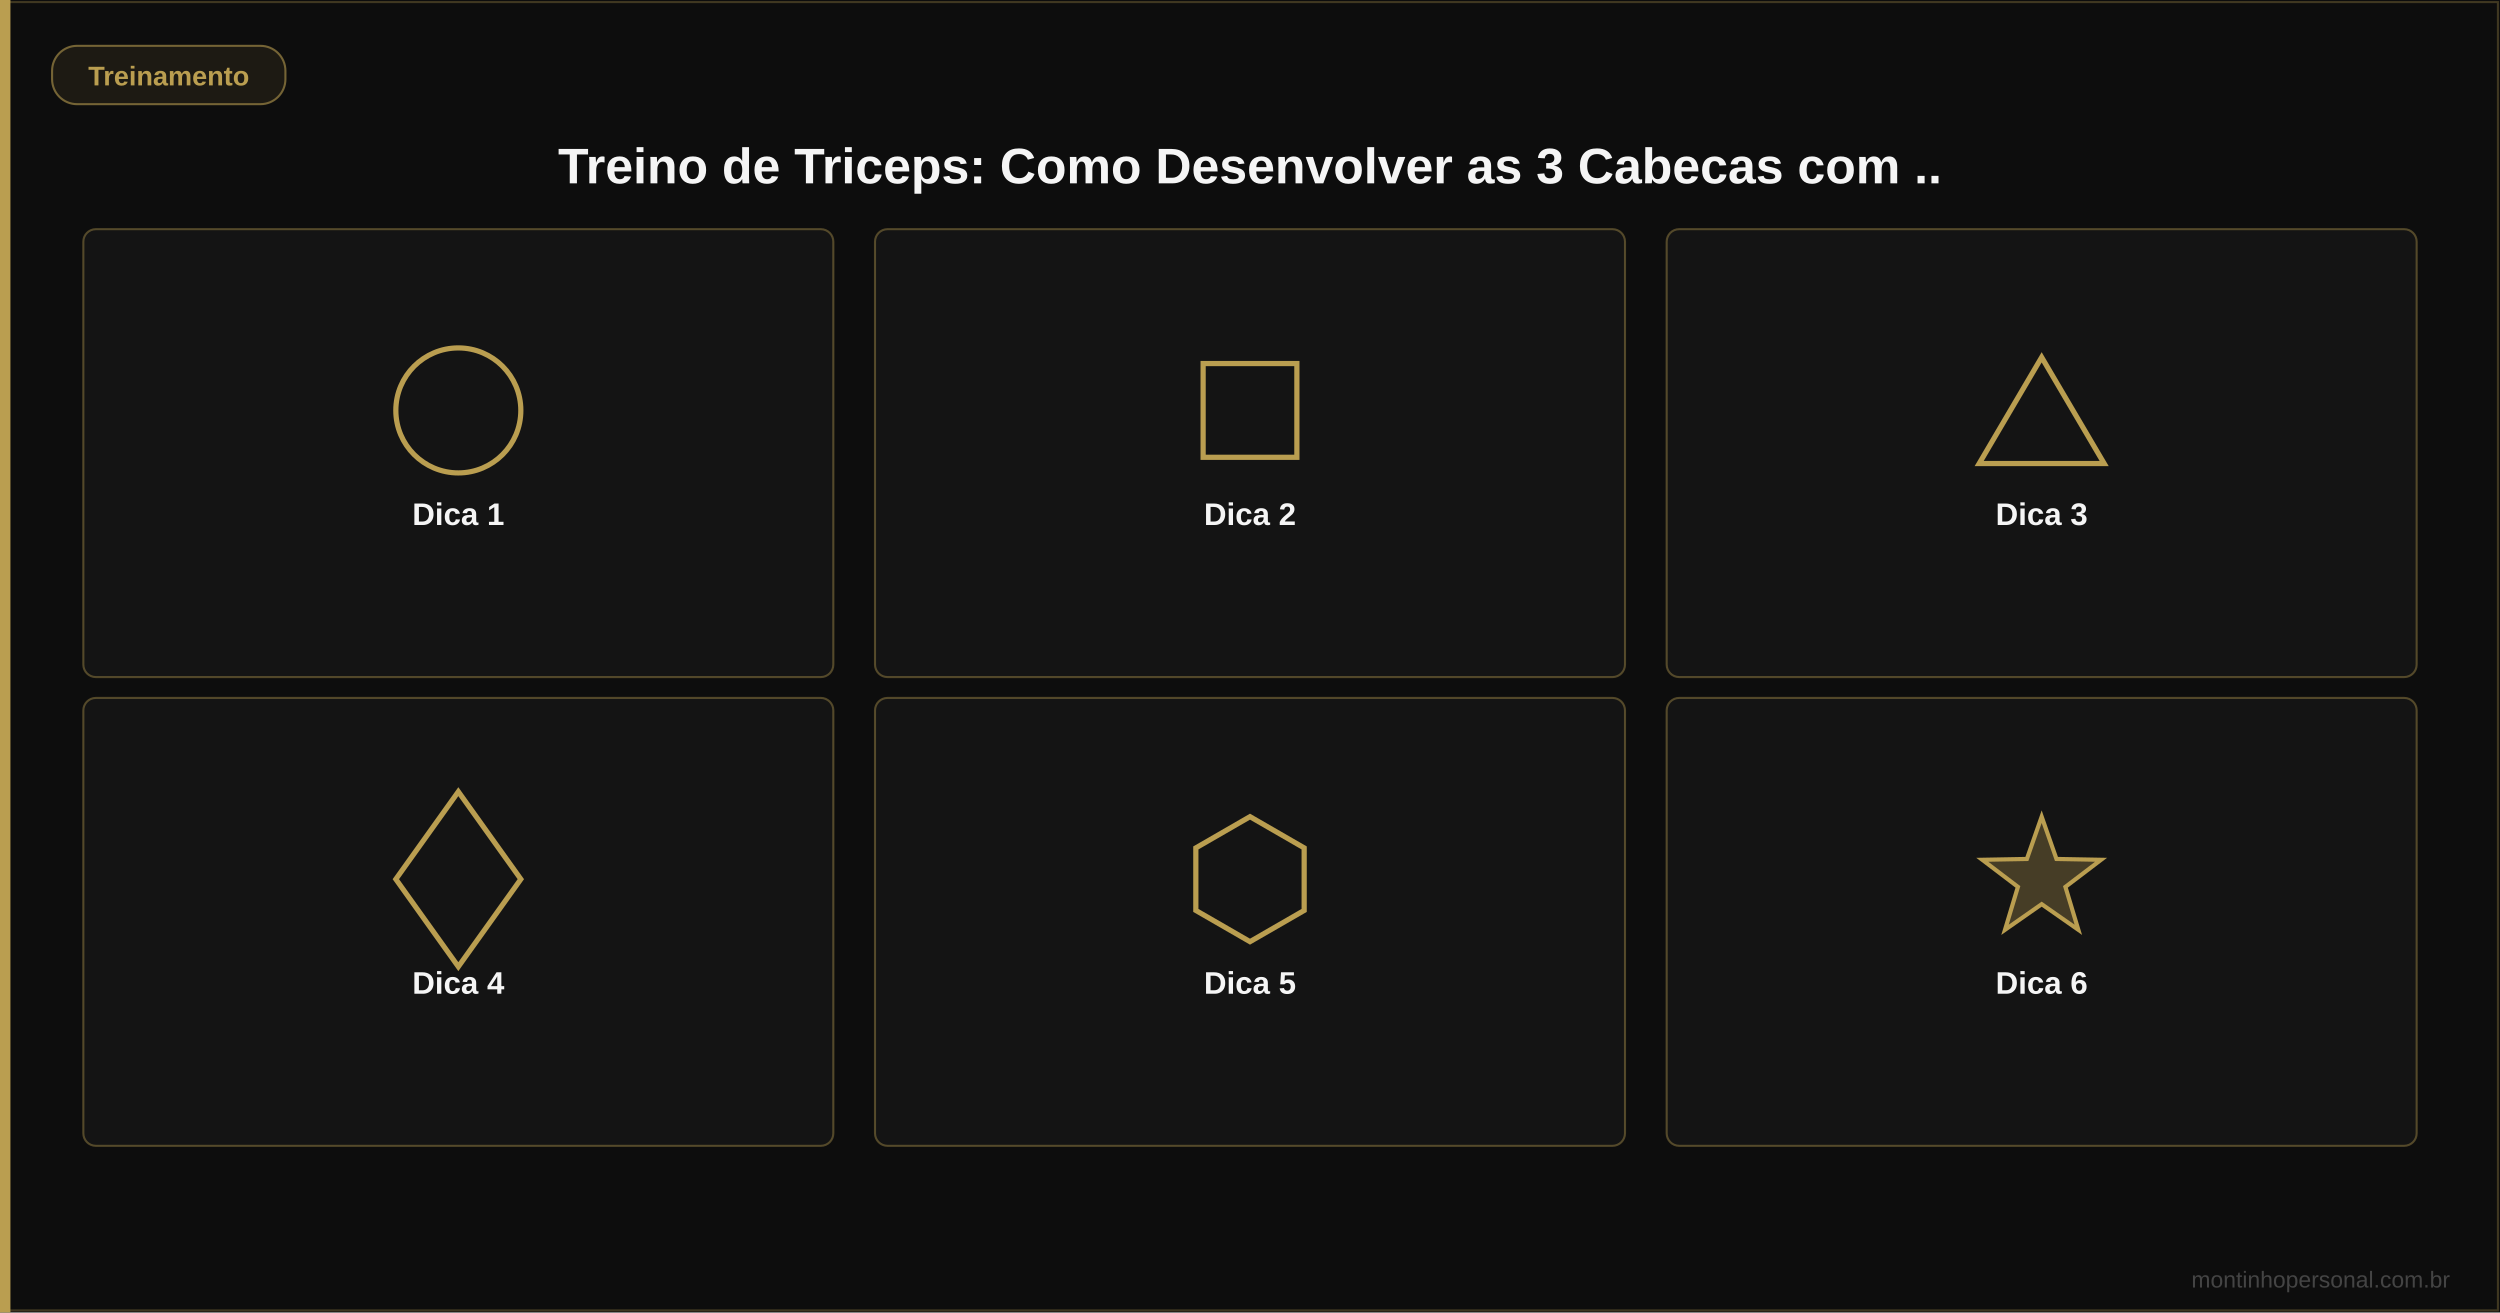
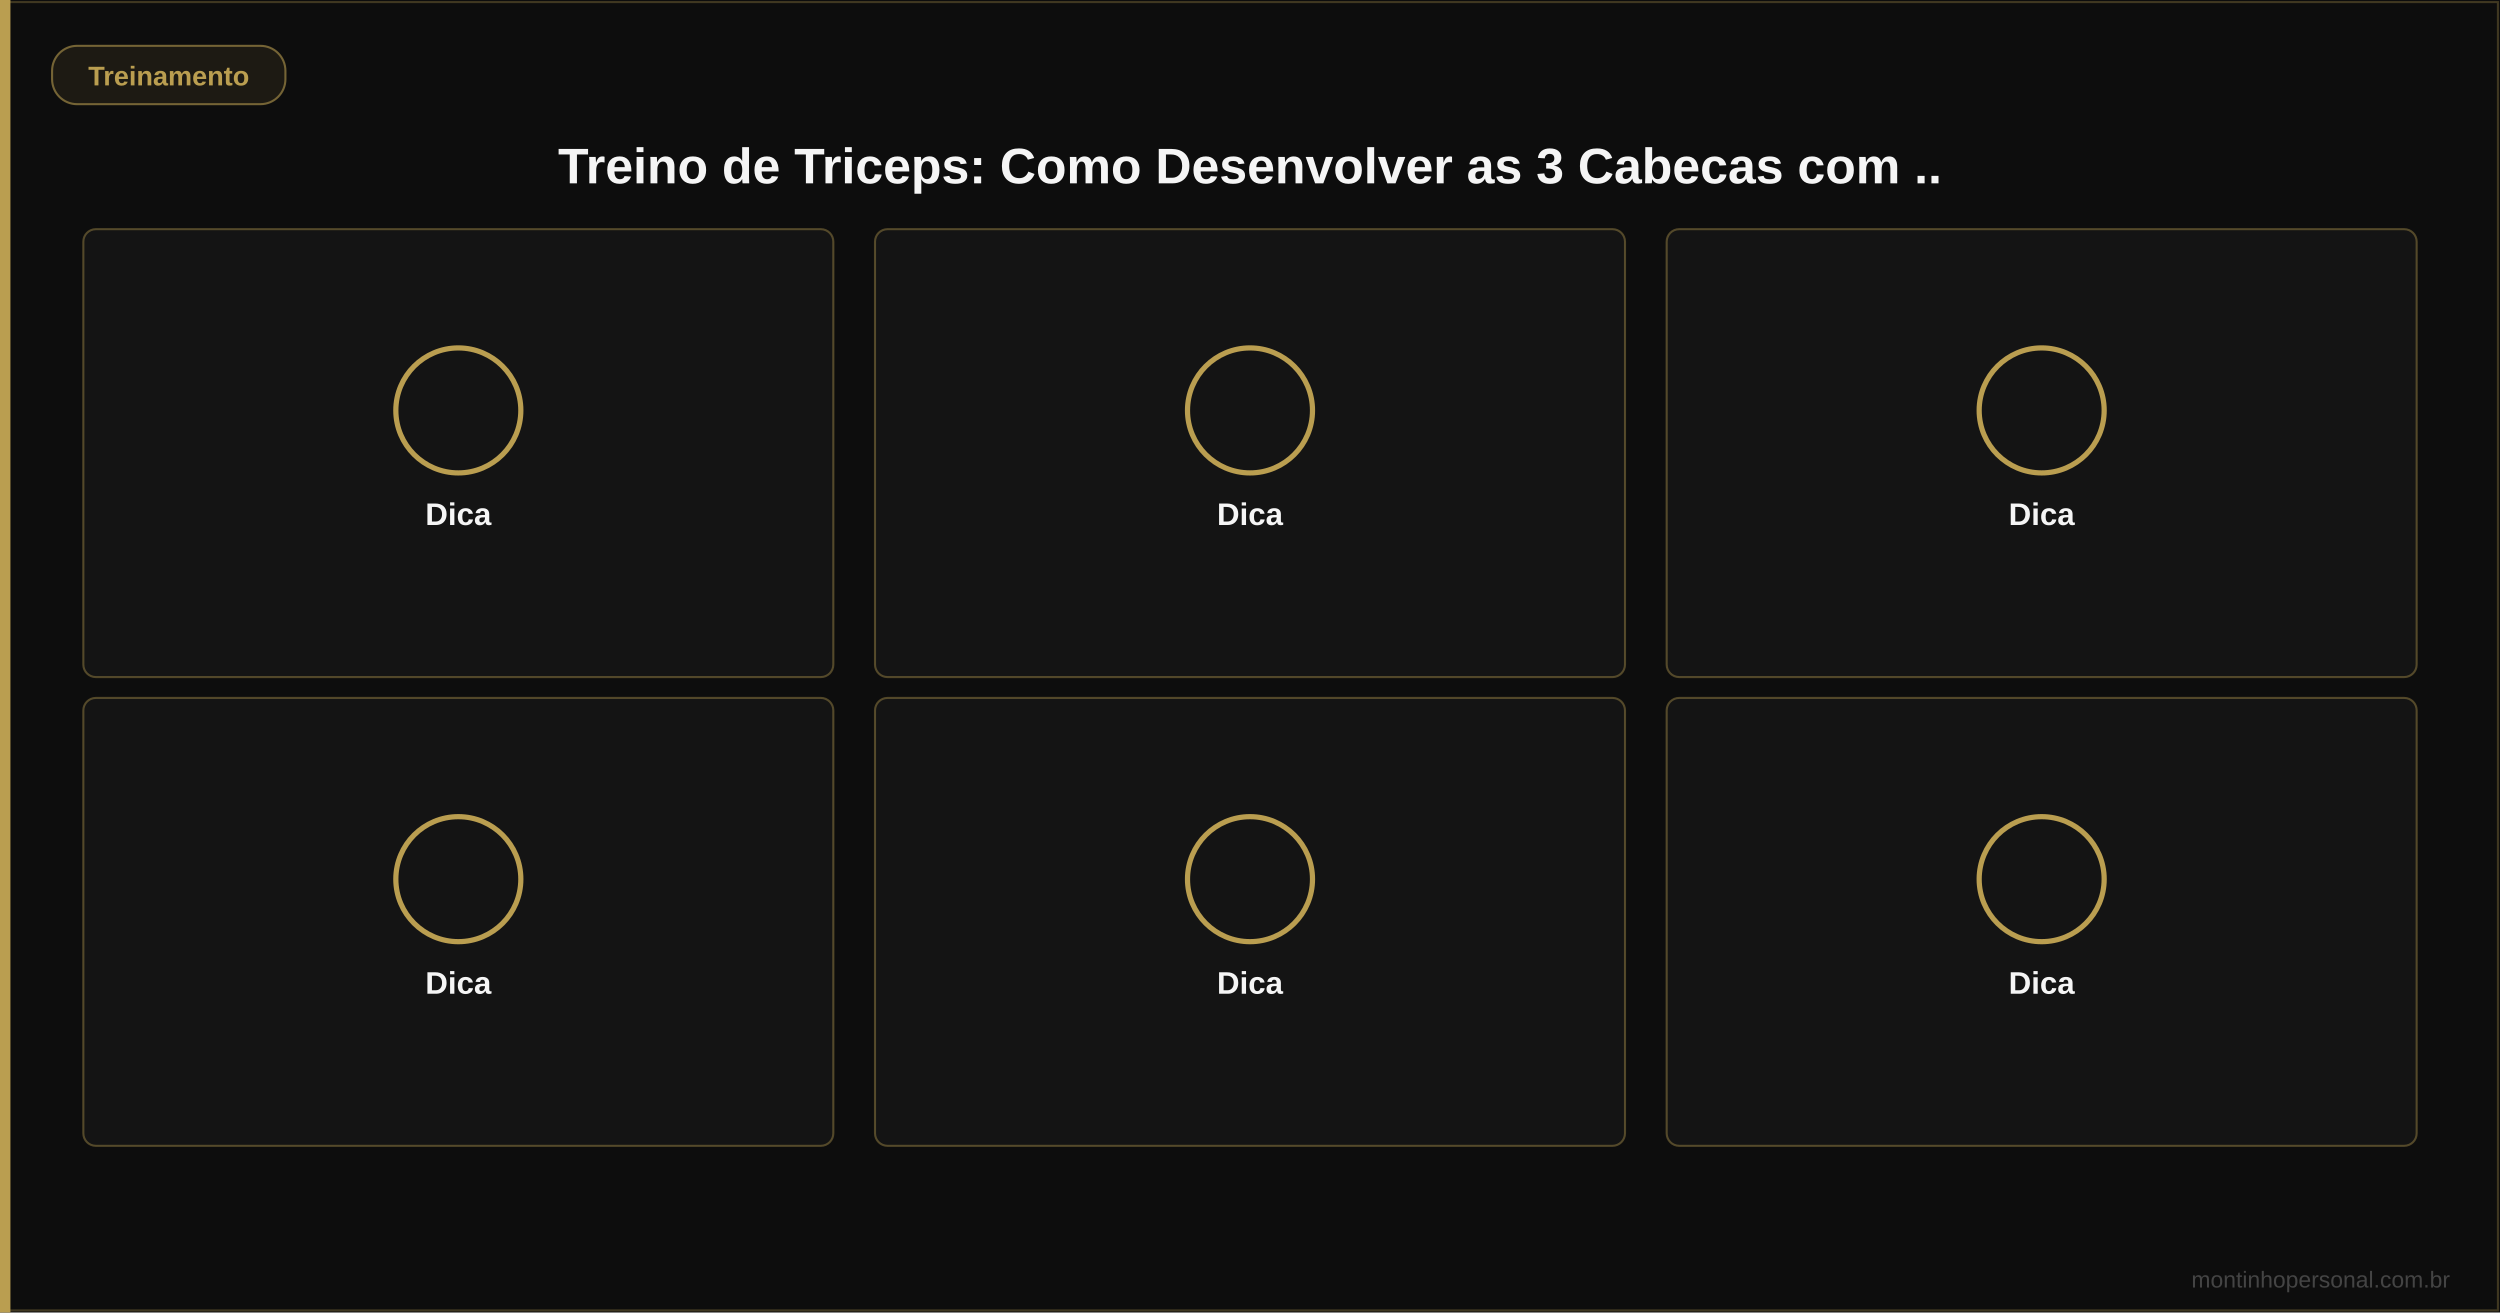
<svg xmlns="http://www.w3.org/2000/svg" viewBox="0 0 1200 630" width="1200" height="630" role="img" aria-label="Treino de Triceps: Como Desenvolver as 3 Cabecas com Ciencia">
  <rect width="1200" height="630" fill="#0d0d0d" />
  <rect x="0" y="0" width="5" height="630" fill="#BA9E50" />
  <rect x="1" y="1" width="1198" height="628" fill="none" stroke="#BA9E50" stroke-width="1" opacity="0.3" />
  <rect x="25" y="22" width="112" height="28" rx="12" fill="#BA9E50" fill-opacity="0.15" stroke="#BA9E50" stroke-width="1" opacity="0.6" />
  <text x="81" y="41" font-family="Arial,sans-serif" font-size="13" fill="#BA9E50" text-anchor="middle" font-weight="600">Treinamento</text>
  <text x="600" y="88" font-family="Arial,sans-serif" font-size="24" fill="#F5F5F5" text-anchor="middle" font-weight="bold">Treino de Triceps: Como Desenvolver as 3 Cabecas com ..</text>
  <rect x="40" y="110" width="360" height="215" rx="6" fill="#141414" stroke="#BA9E50" stroke-width="1" stroke-opacity="0.4" />
  <circle cx="220" cy="197" r="30" fill="none" stroke="#BA9E50" stroke-width="2.5" />
-   <text x="220" y="252" font-family="Arial,sans-serif" font-size="15" fill="#F5F5F5" text-anchor="middle" font-weight="600">Dica 1</text>
+   <text x="220" y="252" font-family="Arial,sans-serif" font-size="15" fill="#F5F5F5" text-anchor="middle" font-weight="600">Dica</text>
  <rect x="420" y="110" width="360" height="215" rx="6" fill="#141414" stroke="#BA9E50" stroke-width="1" stroke-opacity="0.4" />
-   <rect x="577.5" y="174.5" width="45.0" height="45.0" fill="none" stroke="#BA9E50" stroke-width="2.5" />
-   <text x="600" y="252" font-family="Arial,sans-serif" font-size="15" fill="#F5F5F5" text-anchor="middle" font-weight="600">Dica 2</text>
+   <circle cx="600" cy="197" r="30" fill="none" stroke="#BA9E50" stroke-width="2.5" />
+   <text x="600" y="252" font-family="Arial,sans-serif" font-size="15" fill="#F5F5F5" text-anchor="middle" font-weight="600">Dica</text>
  <rect x="800" y="110" width="360" height="215" rx="6" fill="#141414" stroke="#BA9E50" stroke-width="1" stroke-opacity="0.4" />
-   <polygon points="980,171.5 950,222.5 1010,222.5" fill="none" stroke="#BA9E50" stroke-width="2.5" />
-   <text x="980" y="252" font-family="Arial,sans-serif" font-size="15" fill="#F5F5F5" text-anchor="middle" font-weight="600">Dica 3</text>
+   <circle cx="980" cy="197" r="30" fill="none" stroke="#BA9E50" stroke-width="2.5" />
+   <text x="980" y="252" font-family="Arial,sans-serif" font-size="15" fill="#F5F5F5" text-anchor="middle" font-weight="600">Dica</text>
  <rect x="40" y="335" width="360" height="215" rx="6" fill="#141414" stroke="#BA9E50" stroke-width="1" stroke-opacity="0.4" />
-   <polygon points="220,380.0 250,422 220,464.0 190,422" fill="none" stroke="#BA9E50" stroke-width="2.5" />
-   <text x="220" y="477" font-family="Arial,sans-serif" font-size="15" fill="#F5F5F5" text-anchor="middle" font-weight="600">Dica 4</text>
+   <circle cx="220" cy="422" r="30" fill="none" stroke="#BA9E50" stroke-width="2.5" />
+   <text x="220" y="477" font-family="Arial,sans-serif" font-size="15" fill="#F5F5F5" text-anchor="middle" font-weight="600">Dica</text>
  <rect x="420" y="335" width="360" height="215" rx="6" fill="#141414" stroke="#BA9E50" stroke-width="1" stroke-opacity="0.4" />
-   <polygon points="626.0,407.0 626.0,437.0 600.0,452.0 574.0,437.0 574.0,407.0 600.0,392.0" fill="none" stroke="#BA9E50" stroke-width="2.5" />
-   <text x="600" y="477" font-family="Arial,sans-serif" font-size="15" fill="#F5F5F5" text-anchor="middle" font-weight="600">Dica 5</text>
+   <circle cx="600" cy="422" r="30" fill="none" stroke="#BA9E50" stroke-width="2.5" />
+   <text x="600" y="477" font-family="Arial,sans-serif" font-size="15" fill="#F5F5F5" text-anchor="middle" font-weight="600">Dica</text>
  <rect x="800" y="335" width="360" height="215" rx="6" fill="#141414" stroke="#BA9E50" stroke-width="1" stroke-opacity="0.4" />
-   <polygon points="980.0,392.0 987.1,412.3 1008.5,412.7 991.4,425.7 997.6,446.3 980.0,434.0 962.4,446.3 968.6,425.7 951.5,412.7 972.9,412.3" fill="#BA9E50" fill-opacity="0.3" stroke="#BA9E50" stroke-width="2" />
-   <text x="980" y="477" font-family="Arial,sans-serif" font-size="15" fill="#F5F5F5" text-anchor="middle" font-weight="600">Dica 6</text>
+   <circle cx="980" cy="422" r="30" fill="none" stroke="#BA9E50" stroke-width="2.5" />
+   <text x="980" y="477" font-family="Arial,sans-serif" font-size="15" fill="#F5F5F5" text-anchor="middle" font-weight="600">Dica</text>
  <text x="1176" y="618" font-family="Arial,sans-serif" font-size="11" fill="#444" text-anchor="end">montinhopersonal.com.br</text>
</svg>
